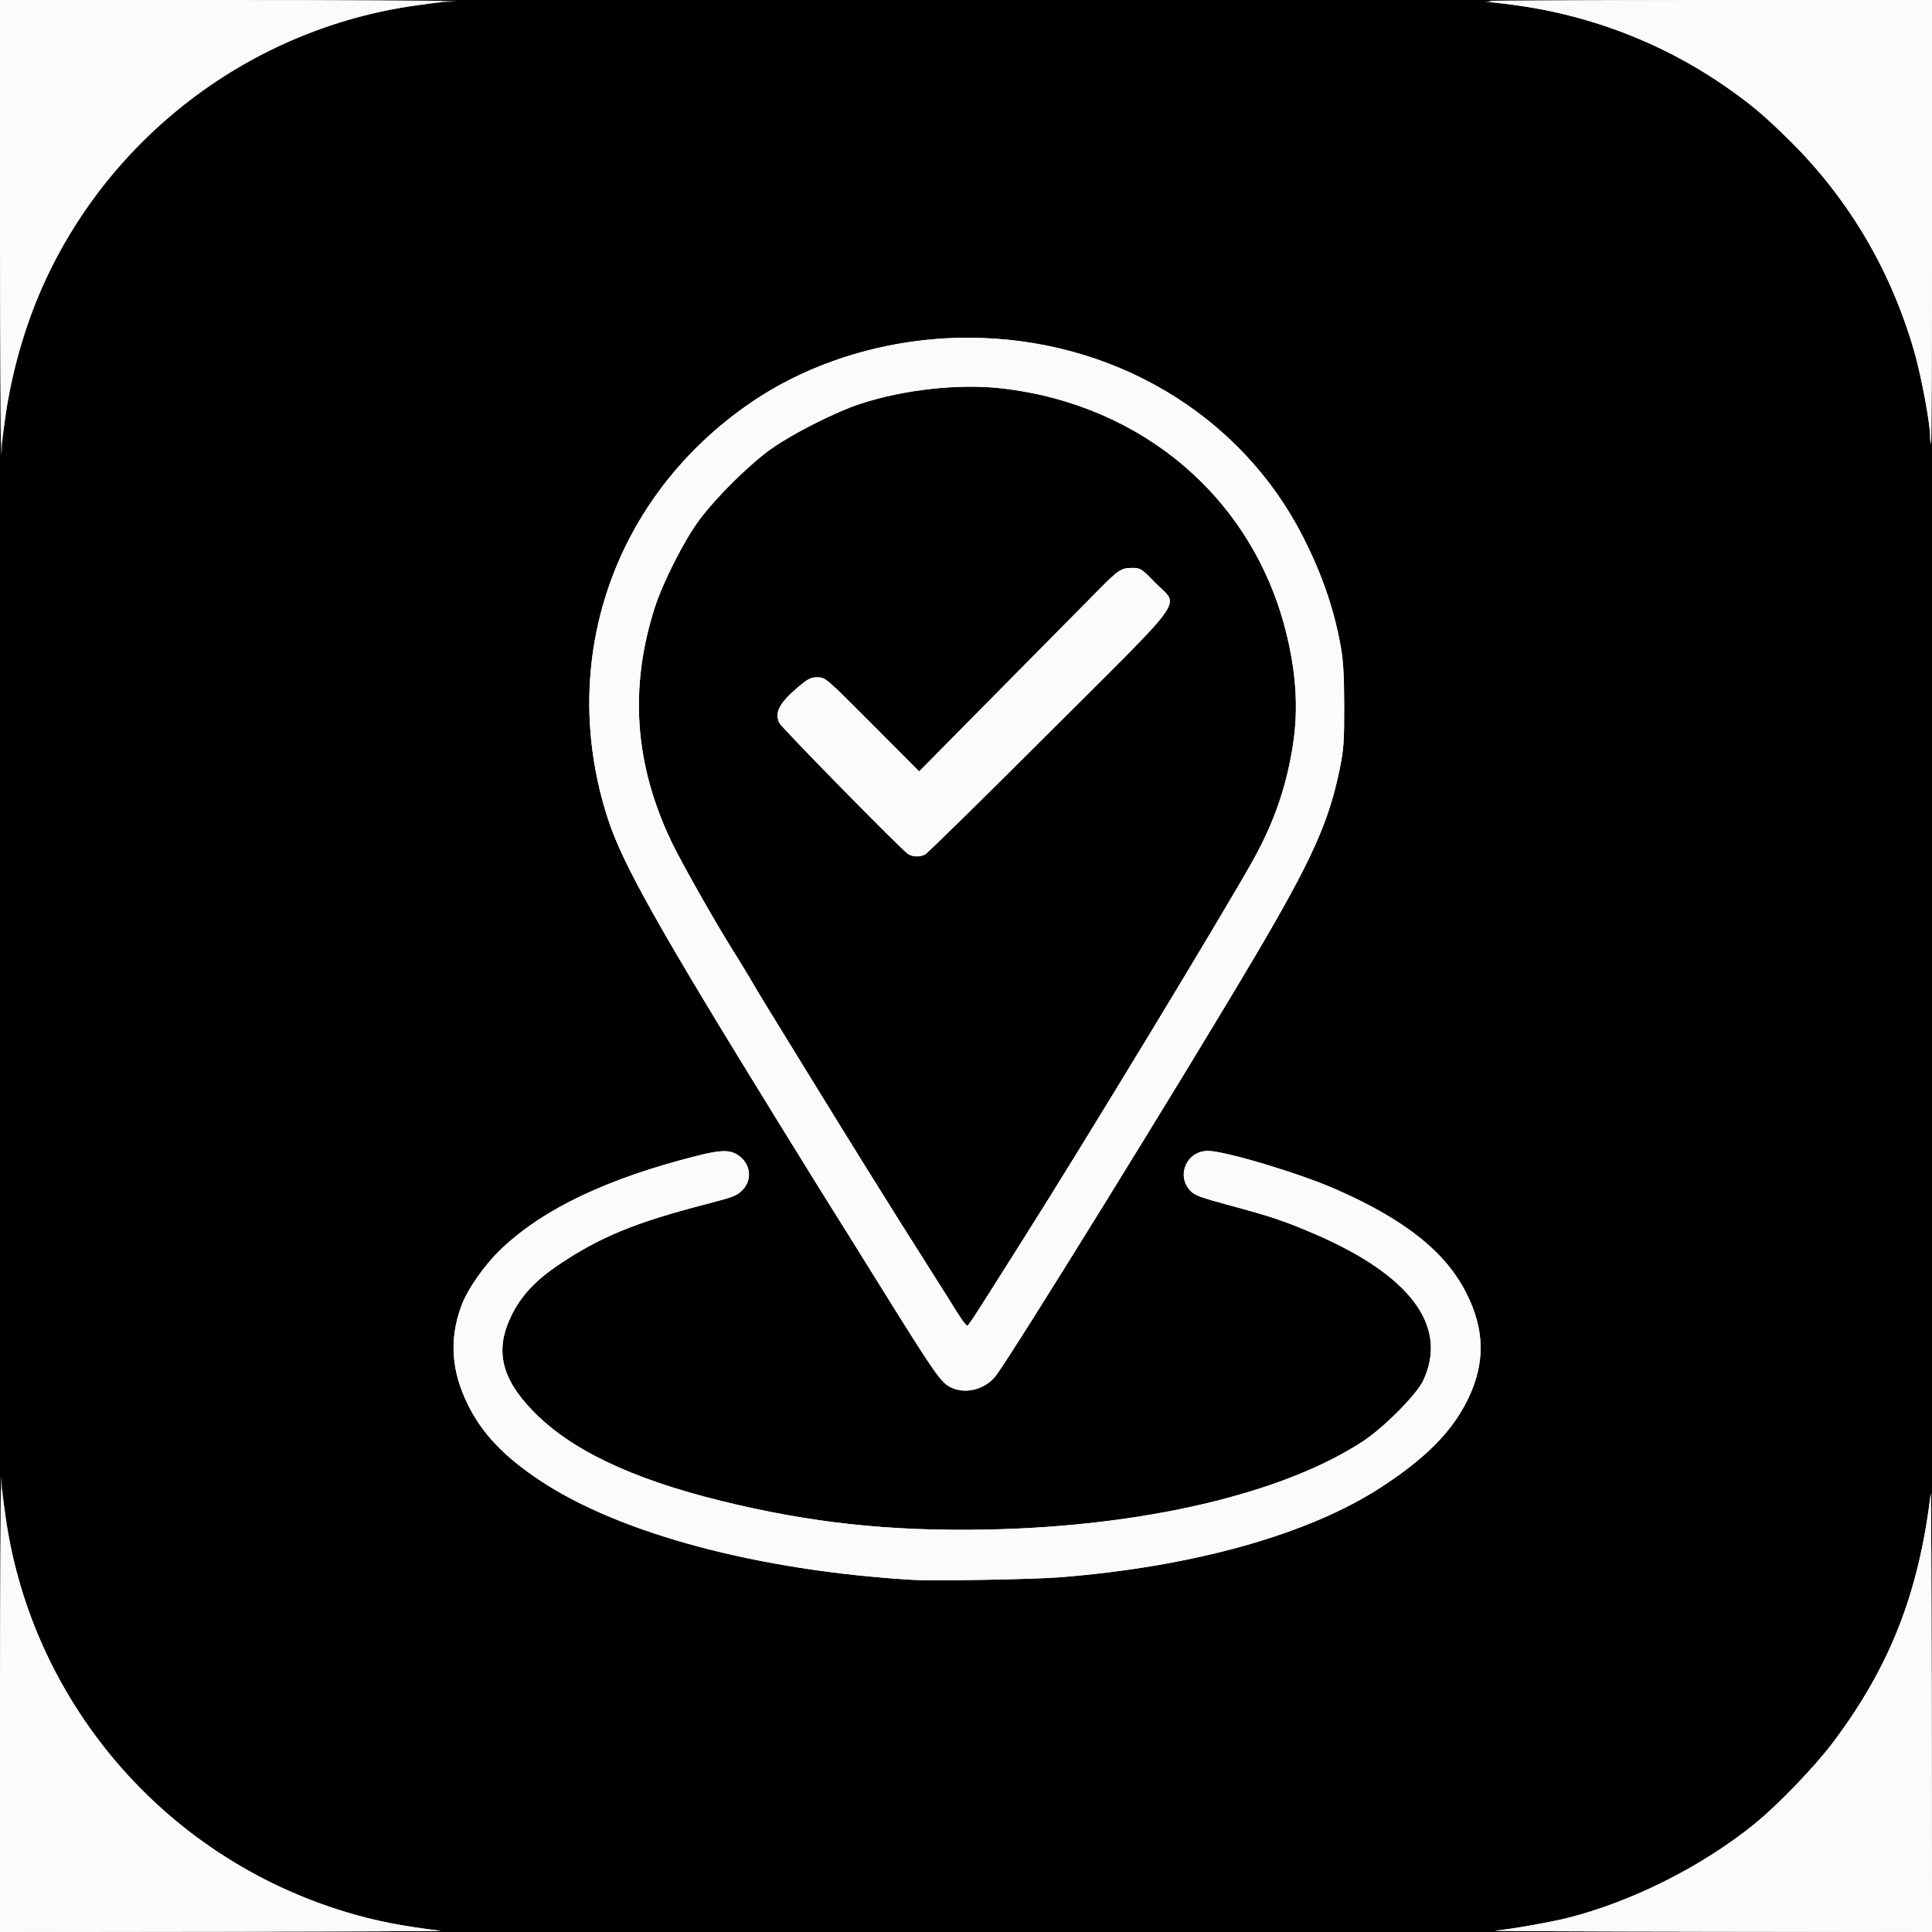
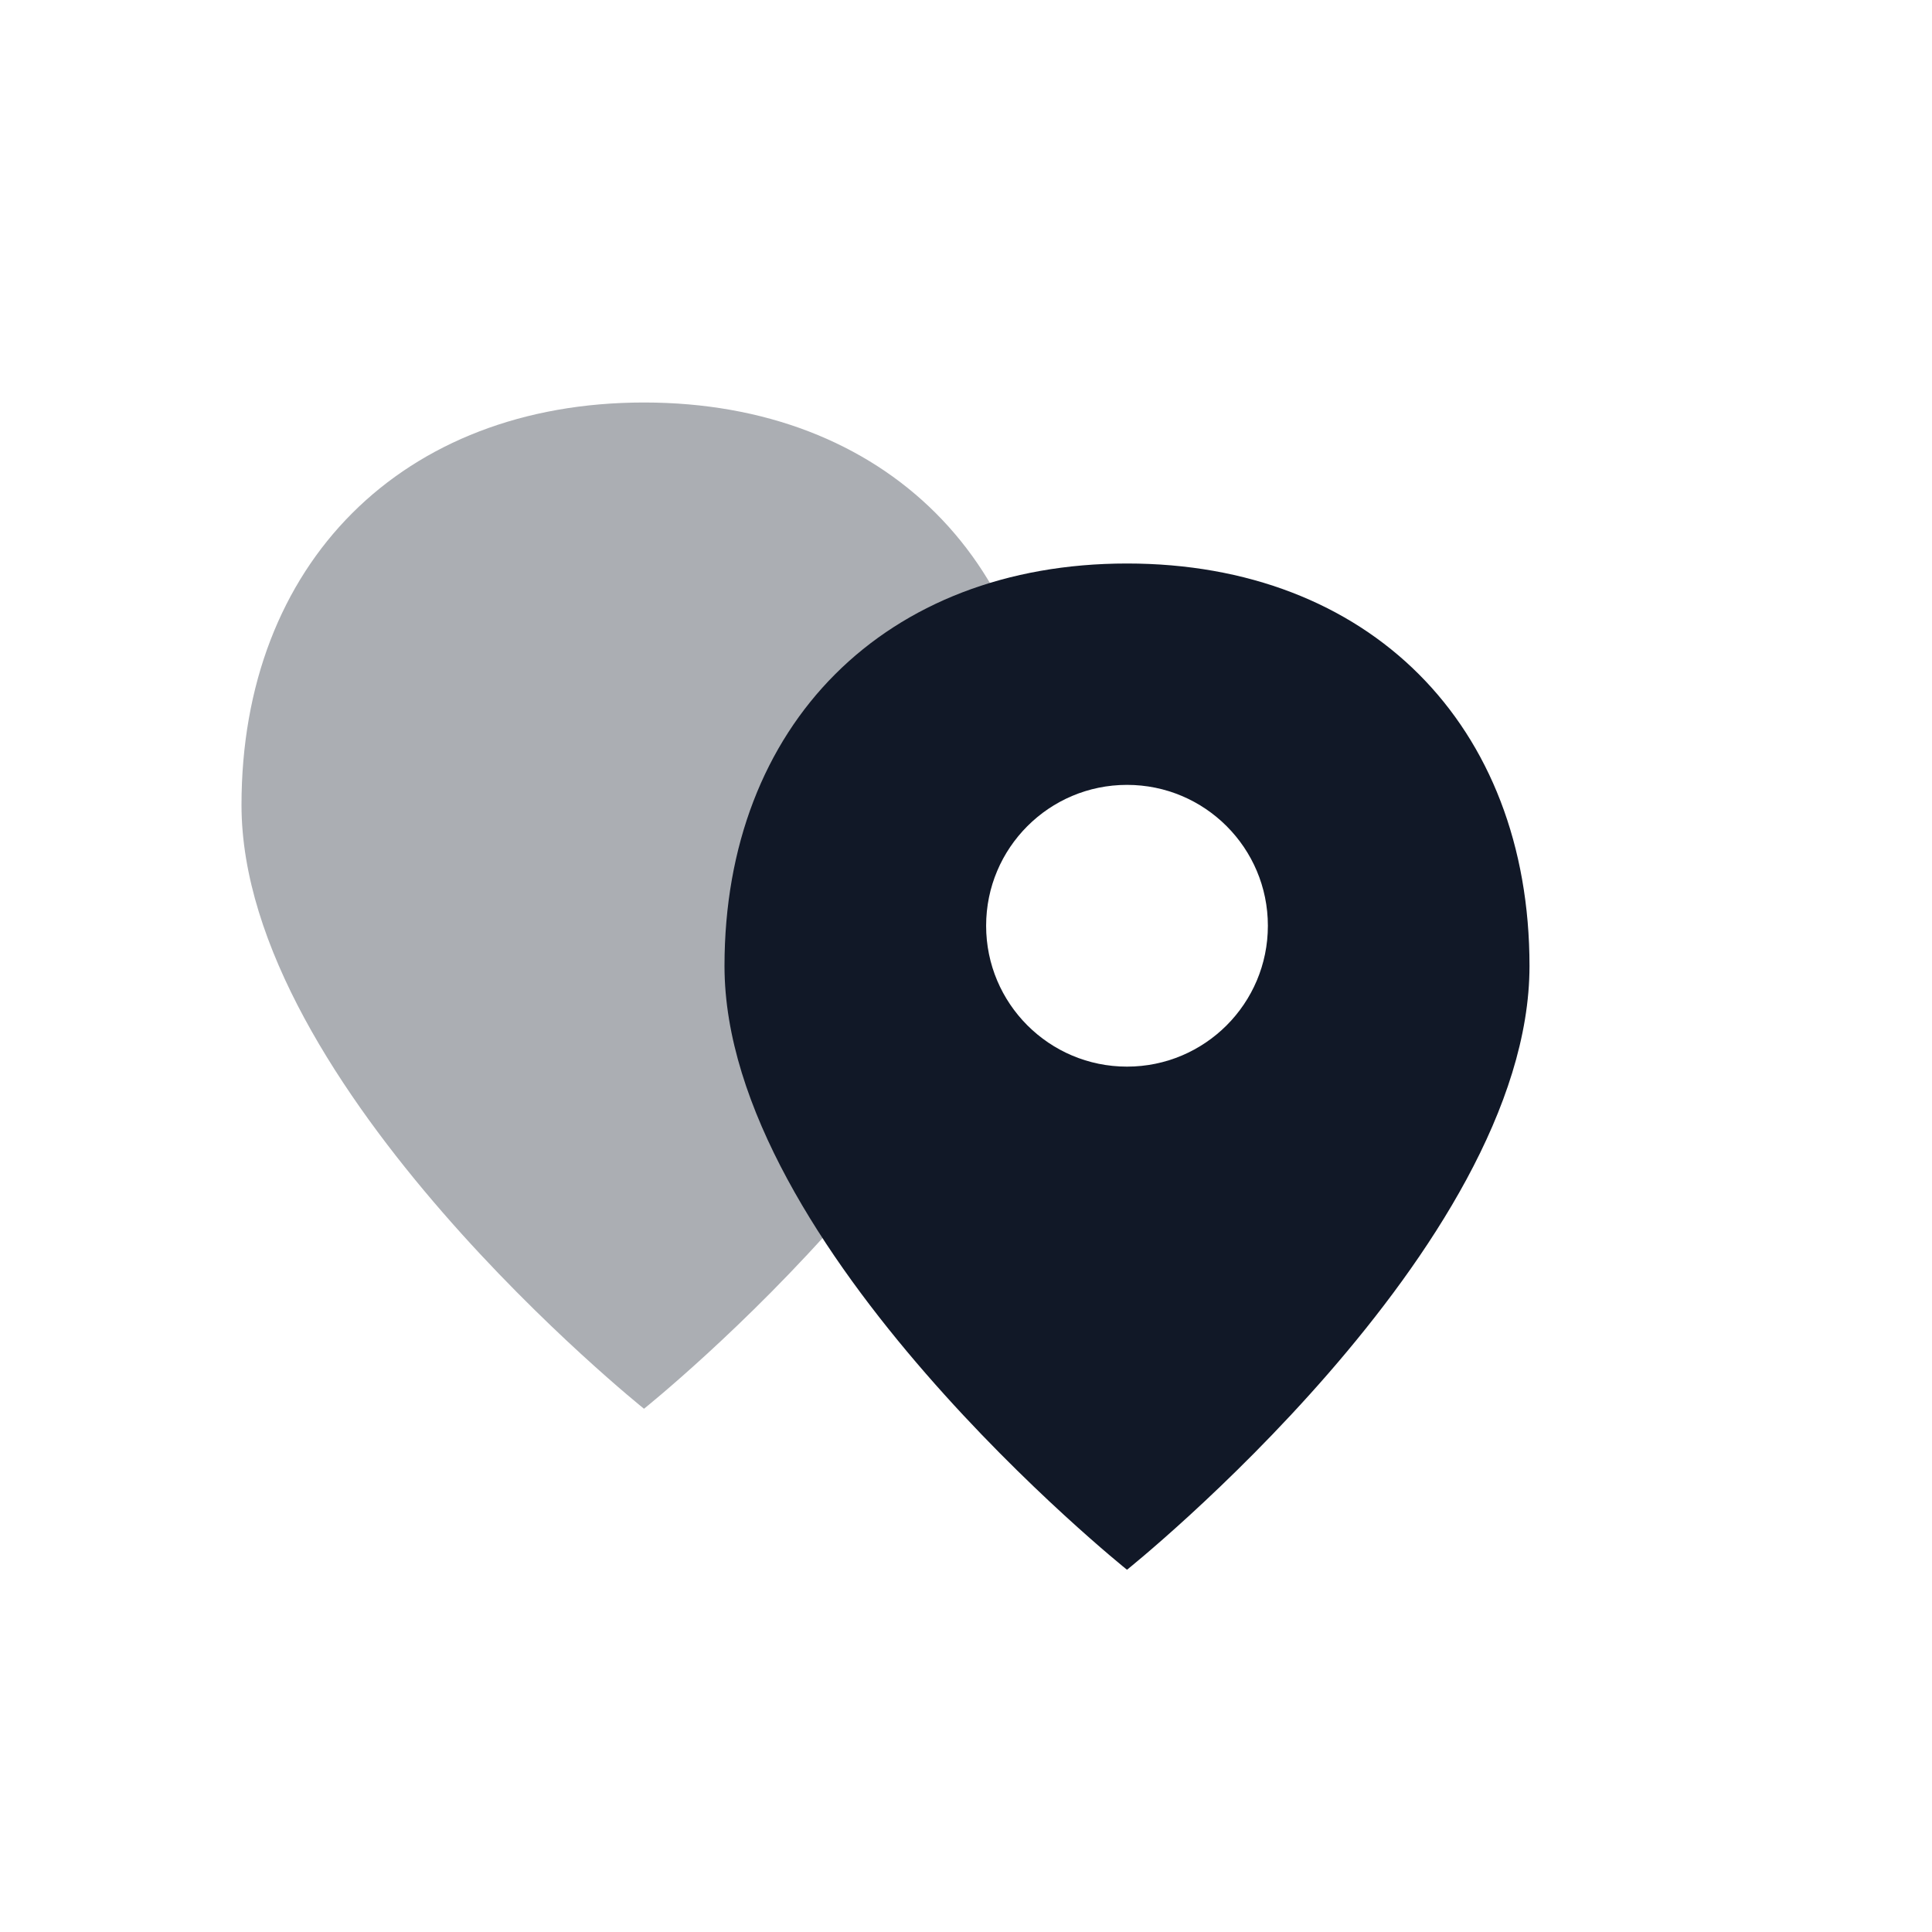
- <svg xmlns="http://www.w3.org/2000/svg" width="1024" height="1024" viewBox="0 0 1024 1024">
-   <g>
-     <path d="M 1023.00 231.08 C1023.00,233.24 1023.22,235.00 1023.50,235.00 C1023.78,235.00 1024.00,182.12 1024.00,117.50 L 1024.00 1024.00 L 0.00 1024.00 L 0.00 0.00 L 1024.00 0.00 L 900.75 0.14 C830.09,0.22 781.94,0.63 787.91,1.08 C833.04,4.54 876.29,19.66 913.00,44.81 C927.40,54.67 936.26,62.13 950.01,75.93 C980.56,106.61 1002.32,143.77 1014.56,186.18 C1018.25,198.94 1023.00,224.23 1023.00,231.08 ZM 504.50 735.58 C512.19,739.02 522.29,736.28 527.71,729.29 C536.19,718.36 627.07,571.34 664.81,507.50 C695.24,456.02 704.42,435.68 710.19,407.00 C712.19,397.04 712.49,392.61 712.45,374.00 C712.41,357.78 711.96,350.05 710.59,342.50 C706.96,322.42 700.57,303.96 690.35,284.00 C657.23,219.32 589.12,179.00 512.98,179.00 C471.59,179.00 430.55,191.23 398.33,213.16 C325.18,262.95 295.02,350.42 322.20,433.98 C330.04,458.10 348.89,491.62 413.04,595.57 C426.89,618.01 439.69,638.65 441.47,641.43 C443.26,644.22 452.97,659.78 463.05,676.00 C496.27,729.46 498.74,733.01 504.50,735.58 ZM 523.08 687.25 C517.97,695.37 513.40,702.25 512.92,702.55 C512.12,703.04 509.98,700.02 502.11,687.27 C500.68,684.94 497.62,680.11 495.33,676.55 C489.49,667.46 466.89,631.50 459.47,619.50 C456.08,614.00 449.80,603.88 445.52,597.00 C441.24,590.12 432.10,575.28 425.19,564.00 C418.29,552.72 410.27,539.67 407.38,535.00 C404.49,530.33 400.44,523.59 398.38,520.02 C396.33,516.46 391.95,509.26 388.65,504.02 C379.15,488.96 361.32,457.46 355.99,446.35 C336.32,405.30 333.40,364.65 347.05,322.00 C351.36,308.55 362.76,286.13 370.70,275.50 C379.87,263.22 397.52,245.81 409.00,237.72 C420.48,229.63 443.01,218.28 456.00,214.03 C479.47,206.37 508.75,203.22 531.51,205.90 C605.76,214.66 663.52,264.05 681.40,334.10 C686.92,355.69 688.22,374.99 685.44,393.73 C682.13,416.06 675.54,435.37 664.38,455.50 C649.61,482.14 574.26,606.42 542.82,656.00 C537.07,665.08 528.18,679.14 523.08,687.25 ZM 484.00 837.38 C494.88,838.03 547.67,837.09 561.50,836.01 C632.41,830.43 693.44,813.35 731.97,788.29 C755.85,772.76 769.76,758.63 778.07,741.48 C787.26,722.48 787.01,704.88 777.25,685.50 C766.26,663.67 744.98,646.66 708.50,630.54 C689.11,621.97 649.27,609.99 640.21,610.00 C629.05,610.02 623.30,622.86 630.80,631.02 C633.12,633.53 636.14,634.66 652.00,638.94 C673.77,644.81 680.55,647.08 696.00,653.68 C747.62,675.73 767.98,703.07 754.24,731.91 C750.76,739.21 733.37,756.71 722.50,763.85 C680.13,791.68 606.07,809.07 523.00,810.70 C471.57,811.71 429.33,807.14 382.00,795.45 C334.19,783.64 301.95,768.16 282.11,747.49 C265.56,730.26 262.26,715.44 270.95,697.50 C276.17,686.74 283.78,678.60 296.72,669.94 C318.26,655.55 336.71,647.97 373.50,638.42 C389.07,634.38 390.77,633.71 393.75,630.52 C399.06,624.81 397.65,616.20 390.70,611.96 C386.45,609.36 381.89,609.49 369.68,612.55 C322.21,624.45 288.01,640.69 265.69,661.95 C256.69,670.51 247.69,683.42 244.41,692.44 C238.05,709.97 239.20,726.70 247.98,744.50 C255.50,759.75 267.09,771.96 286.02,784.56 C328.59,812.90 401.93,832.47 484.00,837.38 ZM 0.18 123.25 C0.28,189.19 0.51,241.12 0.69,241.12 C0.70,241.12 0.70,241.08 0.71,241.00 C2.89,205.41 13.74,166.74 30.15,136.05 C72.23,57.40 153.15,5.58 241.50,0.71 C241.60,0.70 241.65,0.70 241.65,0.69 C241.65,0.51 189.80,0.29 123.75,0.19 L 0.00 0.00 ZM 0.18 900.75 L 0.00 1024.00 L 118.25 1023.85 C182.28,1023.77 233.54,1023.55 233.54,1023.35 C233.54,1023.35 233.53,1023.35 233.50,1023.34 C213.06,1020.91 198.77,1018.09 183.30,1013.41 C80.16,982.23 7.27,890.26 0.71,783.00 C0.70,782.92 0.70,782.88 0.69,782.88 C0.51,782.88 0.28,834.81 0.18,900.75 ZM 792.50 1023.29 C792.45,1023.30 792.43,1023.30 792.43,1023.30 C792.43,1023.51 842.83,1023.74 906.25,1023.83 L 1024.00 1024.00 L 1023.85 906.25 C1023.77,842.50 1023.55,791.46 1023.35,791.46 C1023.35,791.46 1023.35,791.47 1023.34,791.50 C1017.08,844.20 1001.68,883.43 971.55,923.50 C961.71,936.58 942.09,956.93 929.60,967.00 C901.83,989.40 865.06,1007.87 831.10,1016.48 C821.78,1018.84 801.09,1022.49 792.50,1023.29 ZM 481.36 452.71 C484.06,454.25 487.50,454.32 490.32,452.90 C491.52,452.29 521.19,423.15 556.25,388.15 C562.86,381.55 568.84,375.60 574.23,370.23 C612.44,332.22 621.60,323.10 619.85,317.26 C619.04,314.60 615.96,312.62 612.33,308.89 C605.04,301.40 604.43,301.00 600.26,301.00 C594.37,301.00 592.90,301.93 583.00,311.92 C578.32,316.64 554.85,340.38 530.83,364.68 L 487.17 408.86 L 462.34 383.93 C437.76,359.26 437.46,359.00 433.31,359.00 C429.68,359.00 428.24,359.74 422.65,364.49 C412.97,372.69 410.31,377.98 413.17,383.31 C414.67,386.12 478.52,451.11 481.36,452.71 Z" fill="rgb(0,0,0)" />
-     <path d="M 36.67 124.59 C48.15,105.38 62.23,87.73 78.82,71.81 C104.30,47.37 133.04,29.15 165.18,17.10 C112.29,37.38 66.56,75.07 36.67,124.59 ZM 10.91 840.58 C17.26,861.89 26.31,882.12 37.73,900.83 C25.88,881.52 17.11,861.87 10.91,840.58 ZM 44.97 912.04 C66.24,943.18 94.29,969.56 127.34,988.96 C94.66,969.80 66.43,943.59 44.97,912.04 ZM 229.65 1.65 L 237.62 0.60 C240.25,0.63 241.65,0.66 241.65,0.69 C241.65,0.70 241.60,0.70 241.50,0.71 C237.54,0.93 233.59,1.24 229.65,1.65 ZM 0.60 237.60 L 1.92 227.60 C1.38,232.10 0.98,236.57 0.71,241.00 C0.70,241.08 0.70,241.12 0.69,241.12 C0.66,241.12 0.63,239.90 0.60,237.60 ZM 0.60 786.40 C0.63,784.10 0.66,782.88 0.69,782.88 C0.70,782.88 0.70,782.92 0.71,783.00 C0.94,786.89 1.27,790.77 1.68,794.62 ZM 936.57 63.08 C929.16,56.44 922.21,51.12 913.00,44.81 C911.25,43.61 909.49,42.43 907.71,41.28 C915.38,46.22 922.83,51.58 930.00,57.34 C931.60,58.62 933.92,60.66 936.57,63.08 ZM 860.50 0.23 C872.79,0.19 886.30,0.16 900.75,0.14 L 1024.00 0.00 L 903.75 0.15 C888.45,0.17 873.86,0.20 860.50,0.23 ZM 793.56 1.58 C791.68,1.39 789.80,1.23 787.91,1.08 C787.14,1.02 787.27,0.96 788.24,0.91 C789.57,1.08 791.43,1.31 793.56,1.58 Z" fill="rgb(77,78,77)" />
-     <path d="M 4.02 213.32 C6.96,195.89 11.65,179.06 17.91,163.02 C11.76,179.09 7.02,196.23 4.02,213.32 ZM 127.32 988.95 L 127.33 988.96 C140.62,996.76 154.72,1003.43 169.51,1008.82 C109.99,987.12 61.48,944.72 31.94,890.92 C33.78,894.24 35.71,897.54 37.73,900.83 C40.04,904.63 42.46,908.37 44.97,912.04 C44.97,912.04 44.97,912.04 44.97,912.04 C66.43,943.59 94.65,969.79 127.32,988.95 ZM 793.56 1.58 C791.43,1.31 789.57,1.08 788.24,0.91 C788.75,0.88 789.48,0.85 790.42,0.82 C792.06,1.15 795.13,1.64 798.75,2.14 C797.03,1.94 795.30,1.75 793.56,1.58 ZM 229.13 1.70 C232.27,1.21 234.48,0.77 234.76,0.57 C235.83,0.58 236.79,0.59 237.62,0.60 L 229.65 1.65 C229.48,1.66 229.30,1.68 229.13,1.70 ZM 0.57 234.76 C0.79,234.45 1.26,231.99 1.79,228.56 L 0.60 237.60 C0.59,236.78 0.58,235.83 0.57,234.76 ZM 0.60 786.40 L 1.68 794.62 C1.70,794.76 1.71,794.90 1.73,795.04 C1.22,791.82 0.78,789.53 0.57,789.24 C0.58,788.17 0.59,787.22 0.60,786.40 ZM 905.15 39.65 C912.40,44.19 919.45,49.12 926.29,54.41 C920.27,49.75 914.07,45.37 907.71,41.28 C906.86,40.73 906.01,40.19 905.15,39.65 ZM 161.15 18.65 C164.12,17.46 167.12,16.33 170.14,15.25 C168.48,15.85 166.82,16.46 165.18,17.10 C163.83,17.60 162.49,18.12 161.15,18.65 ZM 78.50 72.12 C81.64,69.09 84.86,66.13 88.15,63.27 C85.00,66.02 81.89,68.87 78.82,71.81 Z" fill="rgb(175,176,176)" />
-     <path d="M 0.00 906.33 C0.00,841.62 0.25,788.92 0.56,789.23 C0.87,789.53 1.78,794.90 2.60,801.14 C15.59,900.98 86.35,984.11 183.30,1013.41 C198.77,1018.09 213.06,1020.91 233.50,1023.34 C235.15,1023.54 183.29,1023.77 118.25,1023.85 L 0.00 1024.00 L 0.00 906.33 ZM 792.50 1023.29 C801.09,1022.49 821.78,1018.84 831.10,1016.48 C865.06,1007.87 901.83,989.40 929.60,967.00 C942.09,956.93 961.71,936.58 971.55,923.50 C1001.68,883.43 1017.08,844.20 1023.34,791.50 C1023.54,789.85 1023.77,841.49 1023.85,906.25 L 1024.00 1024.00 L 906.25 1023.83 C841.49,1023.74 790.30,1023.50 792.50,1023.29 ZM 484.00 837.38 C401.93,832.47 328.59,812.90 286.02,784.56 C267.09,771.96 255.50,759.75 247.98,744.50 C239.20,726.70 238.05,709.97 244.41,692.44 C247.69,683.42 256.69,670.51 265.69,661.95 C288.01,640.69 322.21,624.45 369.68,612.55 C381.89,609.49 386.45,609.36 390.70,611.96 C397.65,616.20 399.06,624.81 393.75,630.52 C390.77,633.71 389.07,634.38 373.50,638.42 C336.71,647.97 318.26,655.55 296.72,669.94 C283.78,678.60 276.17,686.74 270.95,697.50 C262.26,715.44 265.56,730.26 282.11,747.49 C301.95,768.16 334.19,783.64 382.00,795.45 C429.33,807.14 471.57,811.71 523.00,810.70 C606.07,809.07 680.13,791.68 722.50,763.85 C733.37,756.71 750.76,739.21 754.24,731.91 C767.98,703.07 747.62,675.73 696.00,653.68 C680.55,647.08 673.77,644.81 652.00,638.94 C636.14,634.66 633.12,633.53 630.80,631.02 C623.30,622.86 629.05,610.02 640.21,610.00 C649.27,609.99 689.11,621.97 708.50,630.54 C744.98,646.66 766.26,663.67 777.25,685.50 C787.01,704.88 787.26,722.48 778.07,741.48 C769.76,758.63 755.85,772.76 731.97,788.29 C693.44,813.35 632.41,830.43 561.50,836.01 C547.67,837.09 494.88,838.03 484.00,837.38 ZM 504.50 735.58 C498.74,733.01 496.27,729.46 463.05,676.00 C452.97,659.78 443.26,644.22 441.47,641.43 C439.69,638.65 426.89,618.01 413.04,595.57 C348.89,491.62 330.04,458.10 322.20,433.98 C295.02,350.42 325.18,262.95 398.33,213.16 C430.55,191.23 471.59,179.00 512.98,179.00 C589.12,179.00 657.23,219.32 690.35,284.00 C700.57,303.96 706.96,322.42 710.59,342.50 C711.96,350.05 712.41,357.78 712.45,374.00 C712.49,392.61 712.19,397.04 710.19,407.00 C704.42,435.68 695.24,456.02 664.81,507.50 C627.07,571.34 536.19,718.36 527.71,729.29 C522.29,736.28 512.19,739.02 504.50,735.58 ZM 523.08 687.25 C528.18,679.14 537.07,665.08 542.82,656.00 C574.26,606.42 649.61,482.14 664.38,455.50 C675.54,435.37 682.13,416.06 685.44,393.73 C688.22,374.99 686.92,355.69 681.40,334.10 C663.52,264.05 605.76,214.66 531.51,205.90 C508.75,203.22 479.47,206.37 456.00,214.03 C443.01,218.28 420.48,229.63 409.00,237.72 C397.52,245.81 379.87,263.22 370.70,275.50 C362.76,286.13 351.36,308.55 347.05,322.00 C333.40,364.65 336.32,405.30 355.99,446.35 C361.32,457.46 379.15,488.96 388.65,504.02 C391.95,509.26 396.33,516.46 398.38,520.02 C400.44,523.59 404.49,530.33 407.38,535.00 C410.27,539.67 418.29,552.72 425.19,564.00 C432.10,575.28 441.24,590.12 445.52,597.00 C449.80,603.88 456.08,614.00 459.47,619.50 C466.89,631.50 489.49,667.46 495.33,676.55 C497.62,680.11 500.68,684.94 502.11,687.27 C509.98,700.02 512.12,703.04 512.92,702.55 C513.40,702.25 517.97,695.37 523.08,687.25 ZM 0.00 117.67 L 0.00 0.00 L 117.67 -0.00 C182.38,-0.00 235.08,0.25 234.77,0.56 C234.47,0.87 229.10,1.78 222.86,2.60 C108.07,17.53 17.53,108.07 2.60,222.86 C1.78,229.10 0.87,234.47 0.56,234.77 C0.25,235.08 0.00,182.38 0.00,117.67 ZM 1023.00 231.08 C1023.00,224.23 1018.25,198.94 1014.56,186.18 C1002.32,143.77 980.56,106.61 950.01,75.93 C943.13,69.02 934.12,60.66 930.00,57.34 C892.77,27.42 848.85,8.68 801.57,2.52 C795.00,1.66 789.41,0.75 789.15,0.48 C788.88,0.22 841.62,-0.00 906.33,-0.00 L 1024.00 0.00 L 1024.00 117.50 C1024.00,182.12 1023.78,235.00 1023.50,235.00 C1023.22,235.00 1023.00,233.24 1023.00,231.08 ZM 481.36 452.71 C478.52,451.11 414.67,386.12 413.17,383.31 C410.31,377.98 412.97,372.69 422.65,364.49 C428.24,359.74 429.68,359.00 433.31,359.00 C437.46,359.00 437.76,359.26 462.34,383.93 L 487.17 408.86 L 530.83 364.68 C554.85,340.38 578.32,316.64 583.00,311.92 C592.90,301.93 594.37,301.00 600.26,301.00 C604.43,301.00 605.04,301.40 612.33,308.89 C625.04,321.95 631.00,313.52 556.25,388.15 C521.19,423.15 491.52,452.29 490.32,452.90 C487.50,454.32 484.06,454.25 481.36,452.71 Z" fill="rgb(251,251,250)" />
-   </g>
+ <svg xmlns="http://www.w3.org/2000/svg" viewBox="0 0 48 48">
+   <rect width="48" height="48" fill="#FFFFFF" />
+   <path d="M16 10C10 10 6 14 6 20C6 27 16 35 16 35C16 35 26 27 26 20C26 14 22 10 16 10Z" fill="#111827" fill-opacity="0.35" />
+   <path d="M28 14C22 14 18 18 18 24C18 31 28 39 28 39C28 39 38 31 38 24C38 18 34 14 28 14Z" fill="#111827" />
+   <circle cx="28" cy="23" r="3.5" fill="#FFFFFF" />
</svg>
